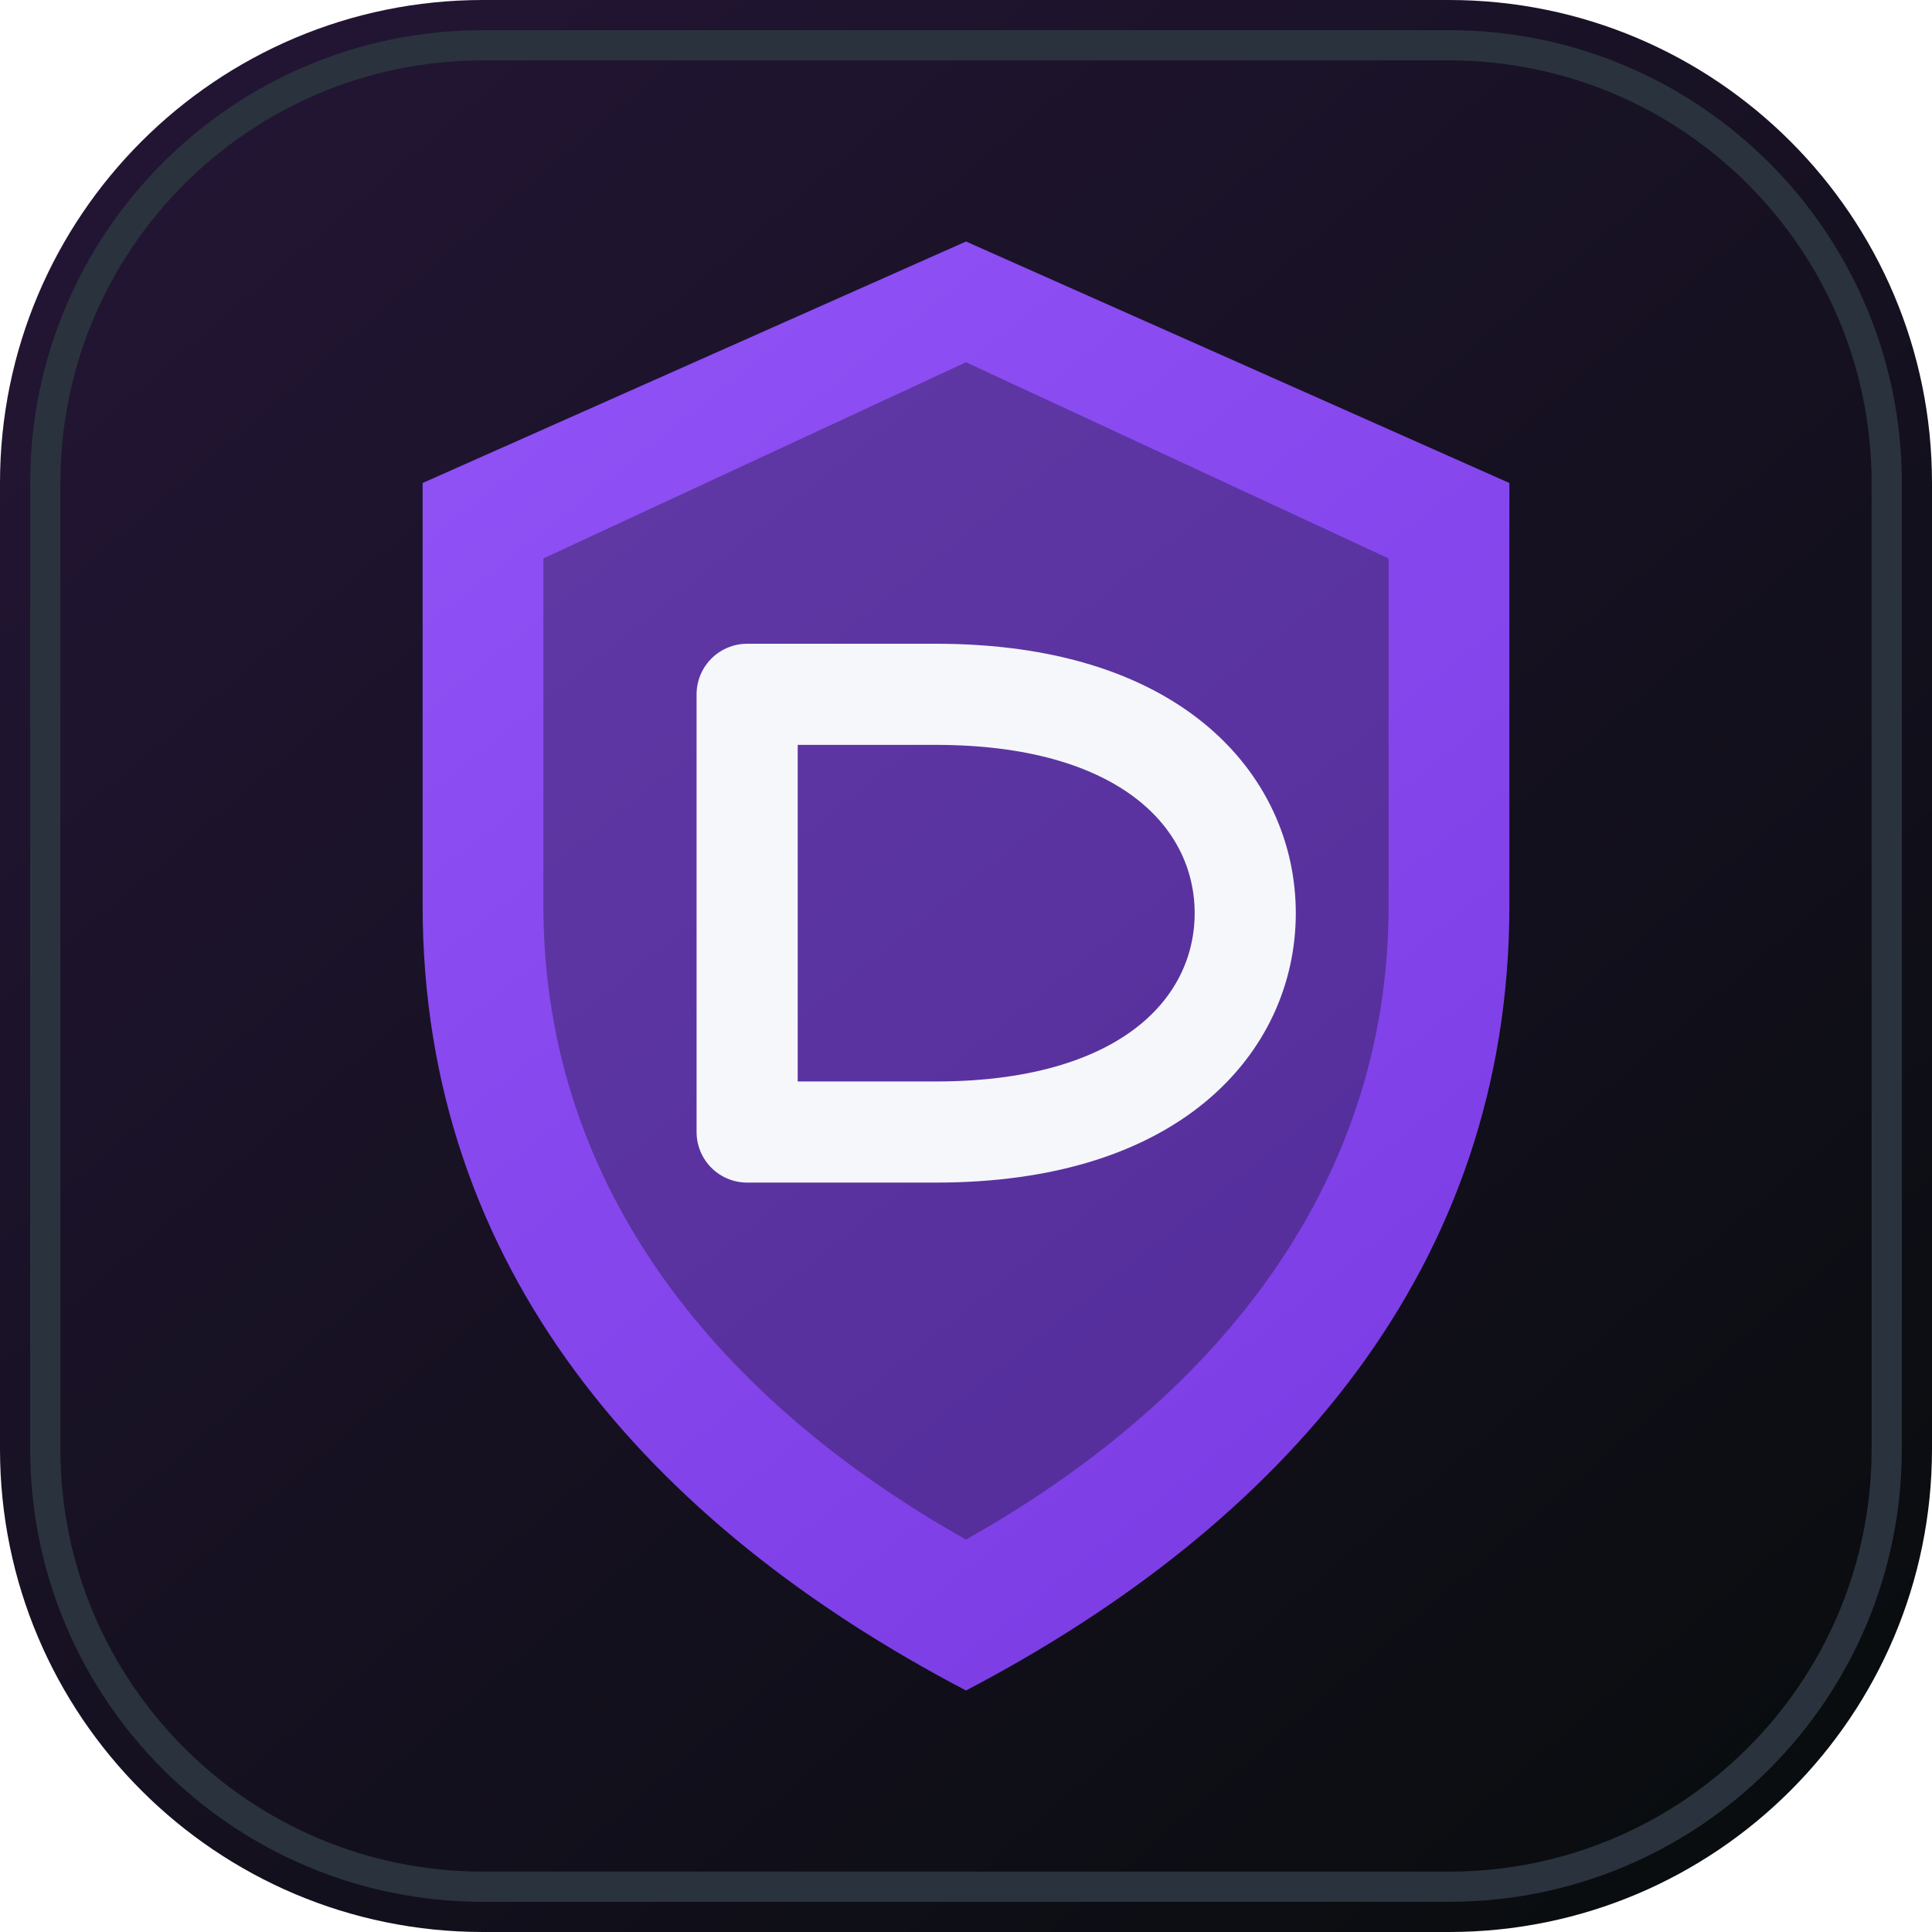
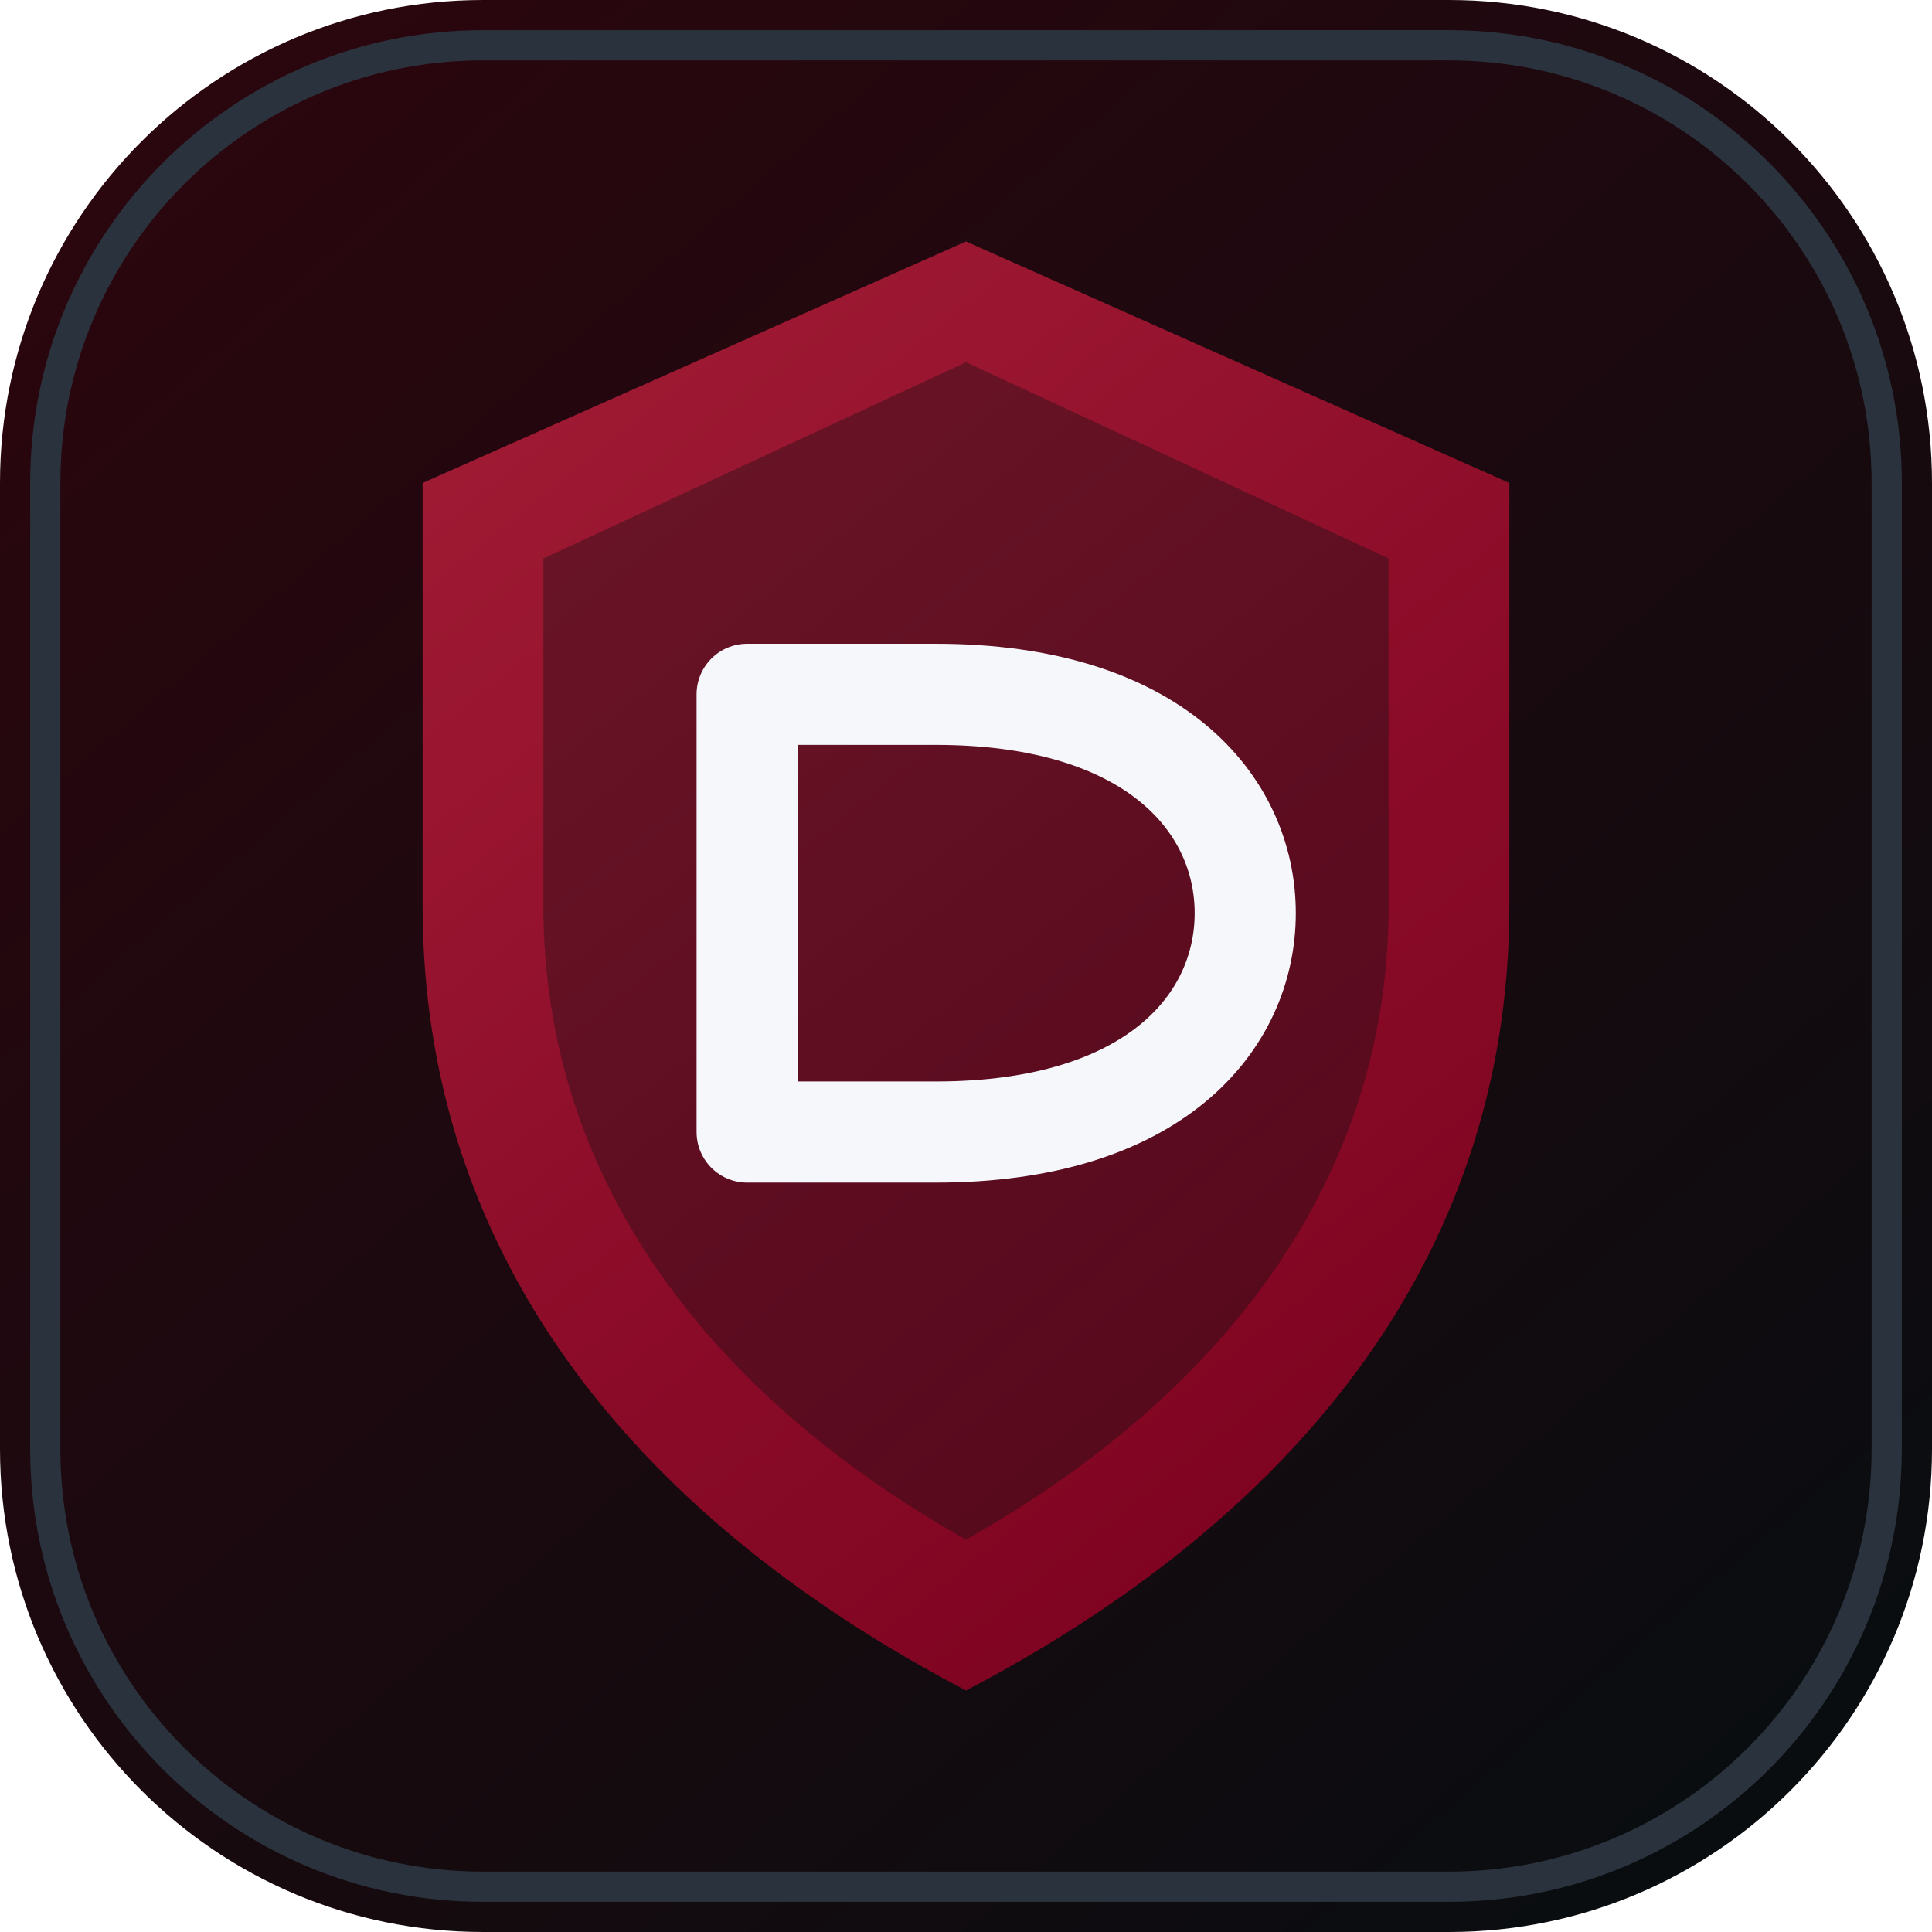
- <svg xmlns="http://www.w3.org/2000/svg" viewBox="0 0 64 64" fill="none" role="img" aria-label="DotaCheats">
+ <svg xmlns="http://www.w3.org/2000/svg" viewBox="0 0 64 64" fill="none" role="img" aria-label="MW4 Hacks">
  <defs>
    <linearGradient id="bg" x1="8" y1="4" x2="56" y2="60" gradientUnits="userSpaceOnUse">
-       <stop stop-color="#221533" />
+       <stop stop-color="#2a060e" />
      <stop offset="1" stop-color="#0A0D10" />
    </linearGradient>
    <linearGradient id="accent" x1="16" y1="12" x2="48" y2="52" gradientUnits="userSpaceOnUse">
-       <stop stop-color="#9654FF" />
-       <stop offset="1" stop-color="#7F3DEE" />
+       <stop stop-color="#A61C35" />
+       <stop offset="1" stop-color="#800020" />
    </linearGradient>
    <linearGradient id="blade" x1="22" y1="21" x2="40" y2="36" gradientUnits="userSpaceOnUse">
      <stop stop-color="#F5F7FA" />
-       <stop offset="1" stop-color="#C8B8E8" />
+       <stop offset="1" stop-color="#E8B8C0" />
    </linearGradient>
  </defs>
  <rect width="64" height="64" rx="16" fill="url(#bg)" />
  <rect x="1.5" y="1.5" width="61" height="61" rx="14.5" stroke="#2A333D" stroke-width="1" />
  <path d="M32 8 14 16v14c0 12 7.5 20.5 18 26 10.5-5.5 18-14 18-26V16L32 8z" fill="url(#accent)" opacity="0.95" />
  <path d="M32 12 18 18.5v11.5c0 9.5 6 16.5 14 21 8-4.5 14-11.5 14-21V18.5L32 12z" fill="#0A0D10" opacity="0.35" />
  <g transform="translate(33 30.25)">
    <path d="M-8.25 -7.25V7.25M-8.25 -7.25H-2C5.25 -7.25 8.25 -3.6 8.25 0C8.25 3.6 5.25 7.25 -2 7.25H-8.25" fill="none" stroke="url(#blade)" stroke-width="3.35" stroke-linecap="round" stroke-linejoin="round" />
  </g>
</svg>
